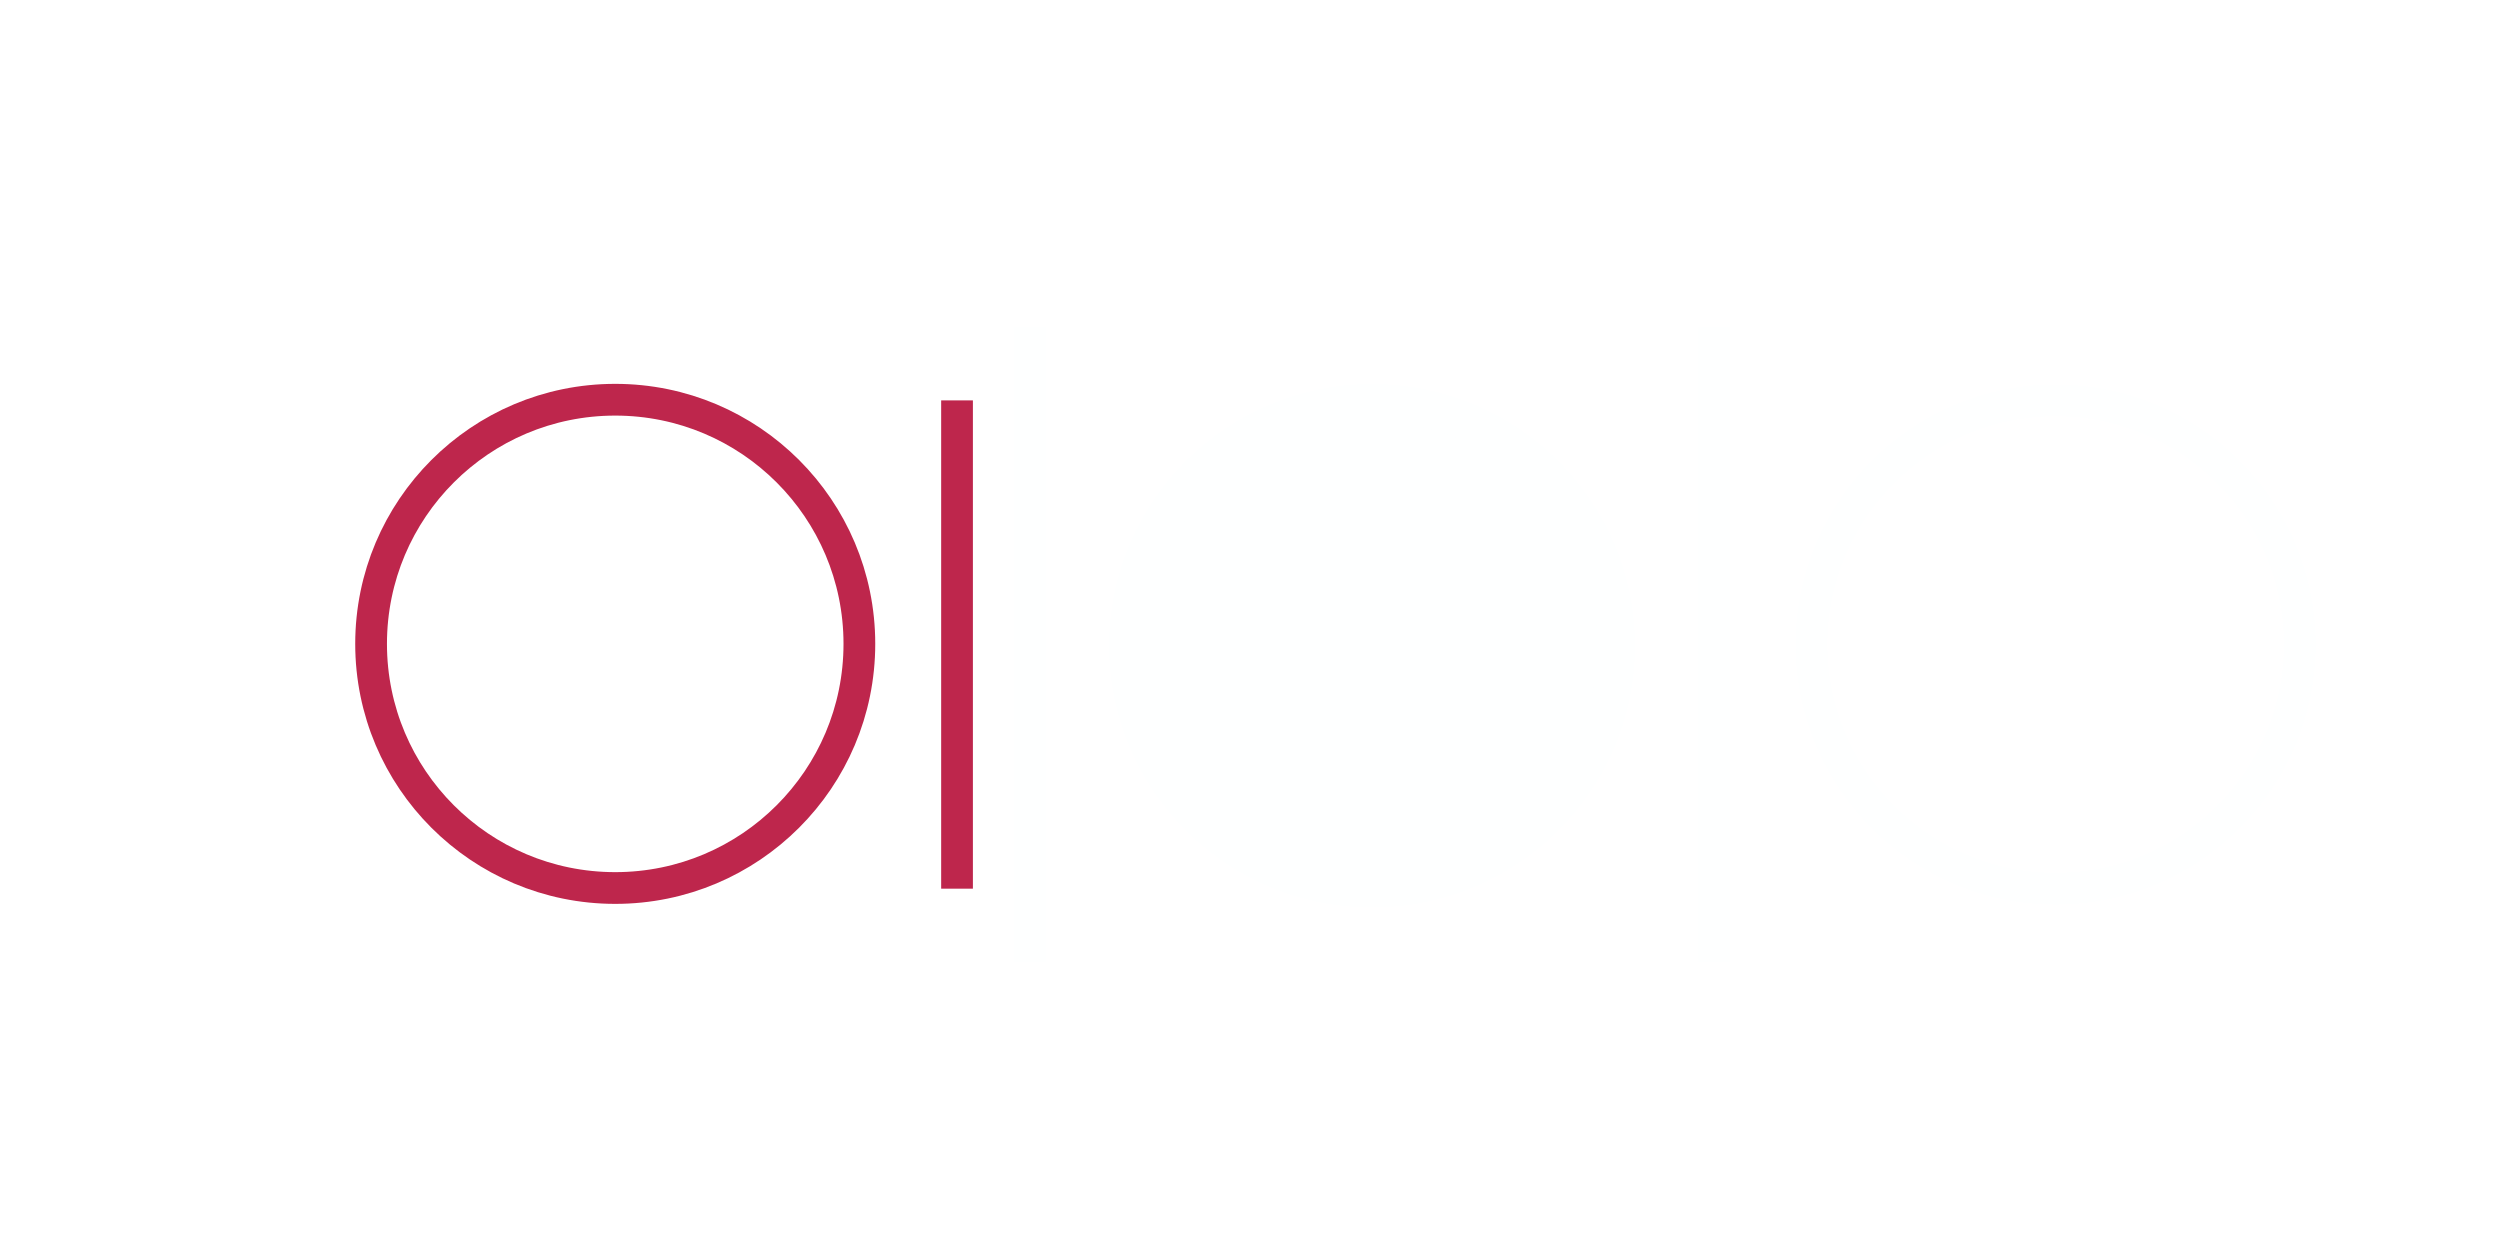
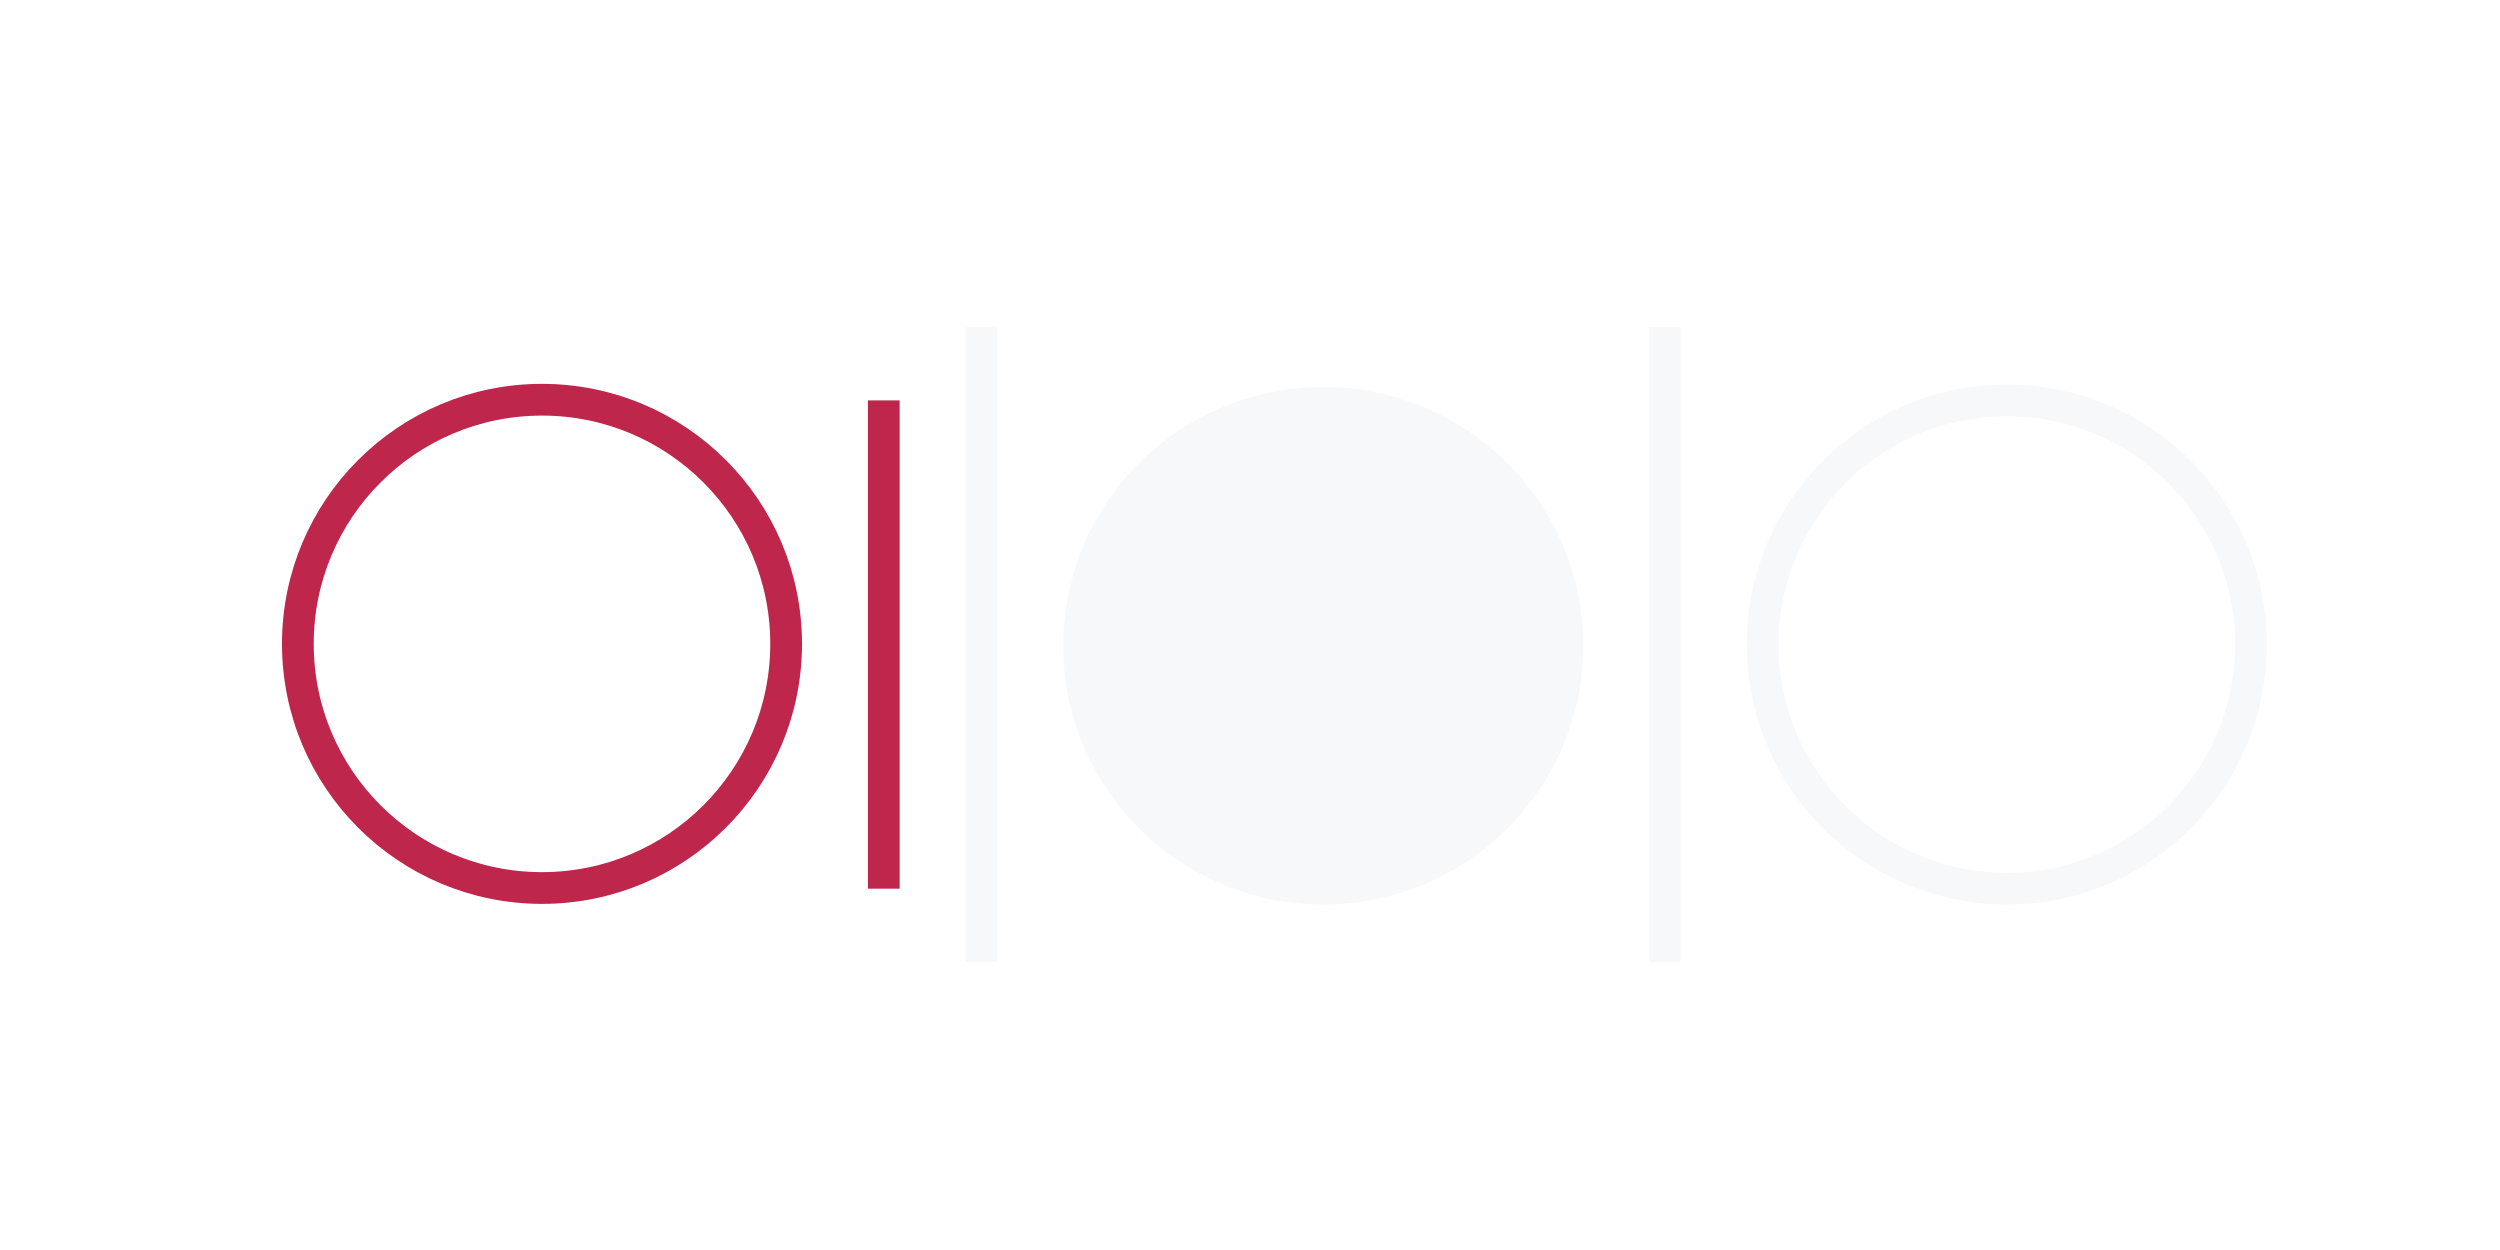
<svg xmlns="http://www.w3.org/2000/svg" width="1024" height="512" viewBox="0 0 1024 512" fill="none">
-   <path d="M252.001 363.728C307.227 363.728 352 318.956 352 263.728C352 208.5 307.227 163.728 252.001 163.728C196.771 163.728 152 208.5 152 263.728C152 318.956 196.771 363.728 252.001 363.728Z" stroke="#BE264C" stroke-width="13" stroke-miterlimit="13" />
-   <path d="M562.001 364C617.227 364 662 319.451 662 264.5C662 209.548 617.227 165 562.001 165C506.771 165 462 209.548 462 264.5C462 319.451 506.771 364 562.001 364Z" fill="#FEFFFF" stroke="#FEFFFF" stroke-width="15.388" stroke-miterlimit="13" />
-   <path d="M842.001 364C897.227 364 942 319.227 942 264C942 208.772 897.227 164 842.001 164C786.771 164 742 208.772 742 264C742 319.227 786.771 364 842.001 364Z" stroke="#FEFFFF" stroke-width="13" stroke-miterlimit="13" />
-   <path d="M392 164V364" stroke="#BE264C" stroke-width="13" stroke-miterlimit="13" />
-   <path d="M422 134V394" stroke="#FEFFFF" stroke-width="13" stroke-miterlimit="13" />
-   <path d="M702 134V394" stroke="#FEFFFF" stroke-width="13" stroke-miterlimit="13" />
+   <path d="M222.001 363.728C277.227 363.728 322 318.956 322 263.728C322 208.5 277.227 163.728 222.001 163.728C166.771 163.728 122 208.5 122 263.728C122 318.956 166.771 363.728 222.001 363.728Z" stroke="#BE264C" stroke-width="13" stroke-miterlimit="13" />
+   <path d="M542.001 364C597.227 364 642 319.451 642 264.5C642 209.548 597.227 165 542.001 165C486.771 165 442 209.548 442 264.5C442 319.451 486.771 364 542.001 364Z" fill="#F6F8FA" stroke="#F6F8FA" stroke-width="13" stroke-miterlimit="13" />
+   <path d="M822.001 364C877.227 364 922 319.227 922 264C922 208.772 877.227 164 822.001 164C766.771 164 722 208.772 722 264C722 319.227 766.771 364 822.001 364Z" stroke="#F6F8FA" stroke-width="13" stroke-miterlimit="13" />
+   <path d="M362 164V364" stroke="#BE264C" stroke-width="13" stroke-miterlimit="13" />
+   <path d="M402 134V394" stroke="#F6F8FA" stroke-width="13" stroke-miterlimit="13" />
+   <path d="M682 134V394" stroke="#F6F8FA" stroke-width="13" stroke-miterlimit="13" />
</svg>
